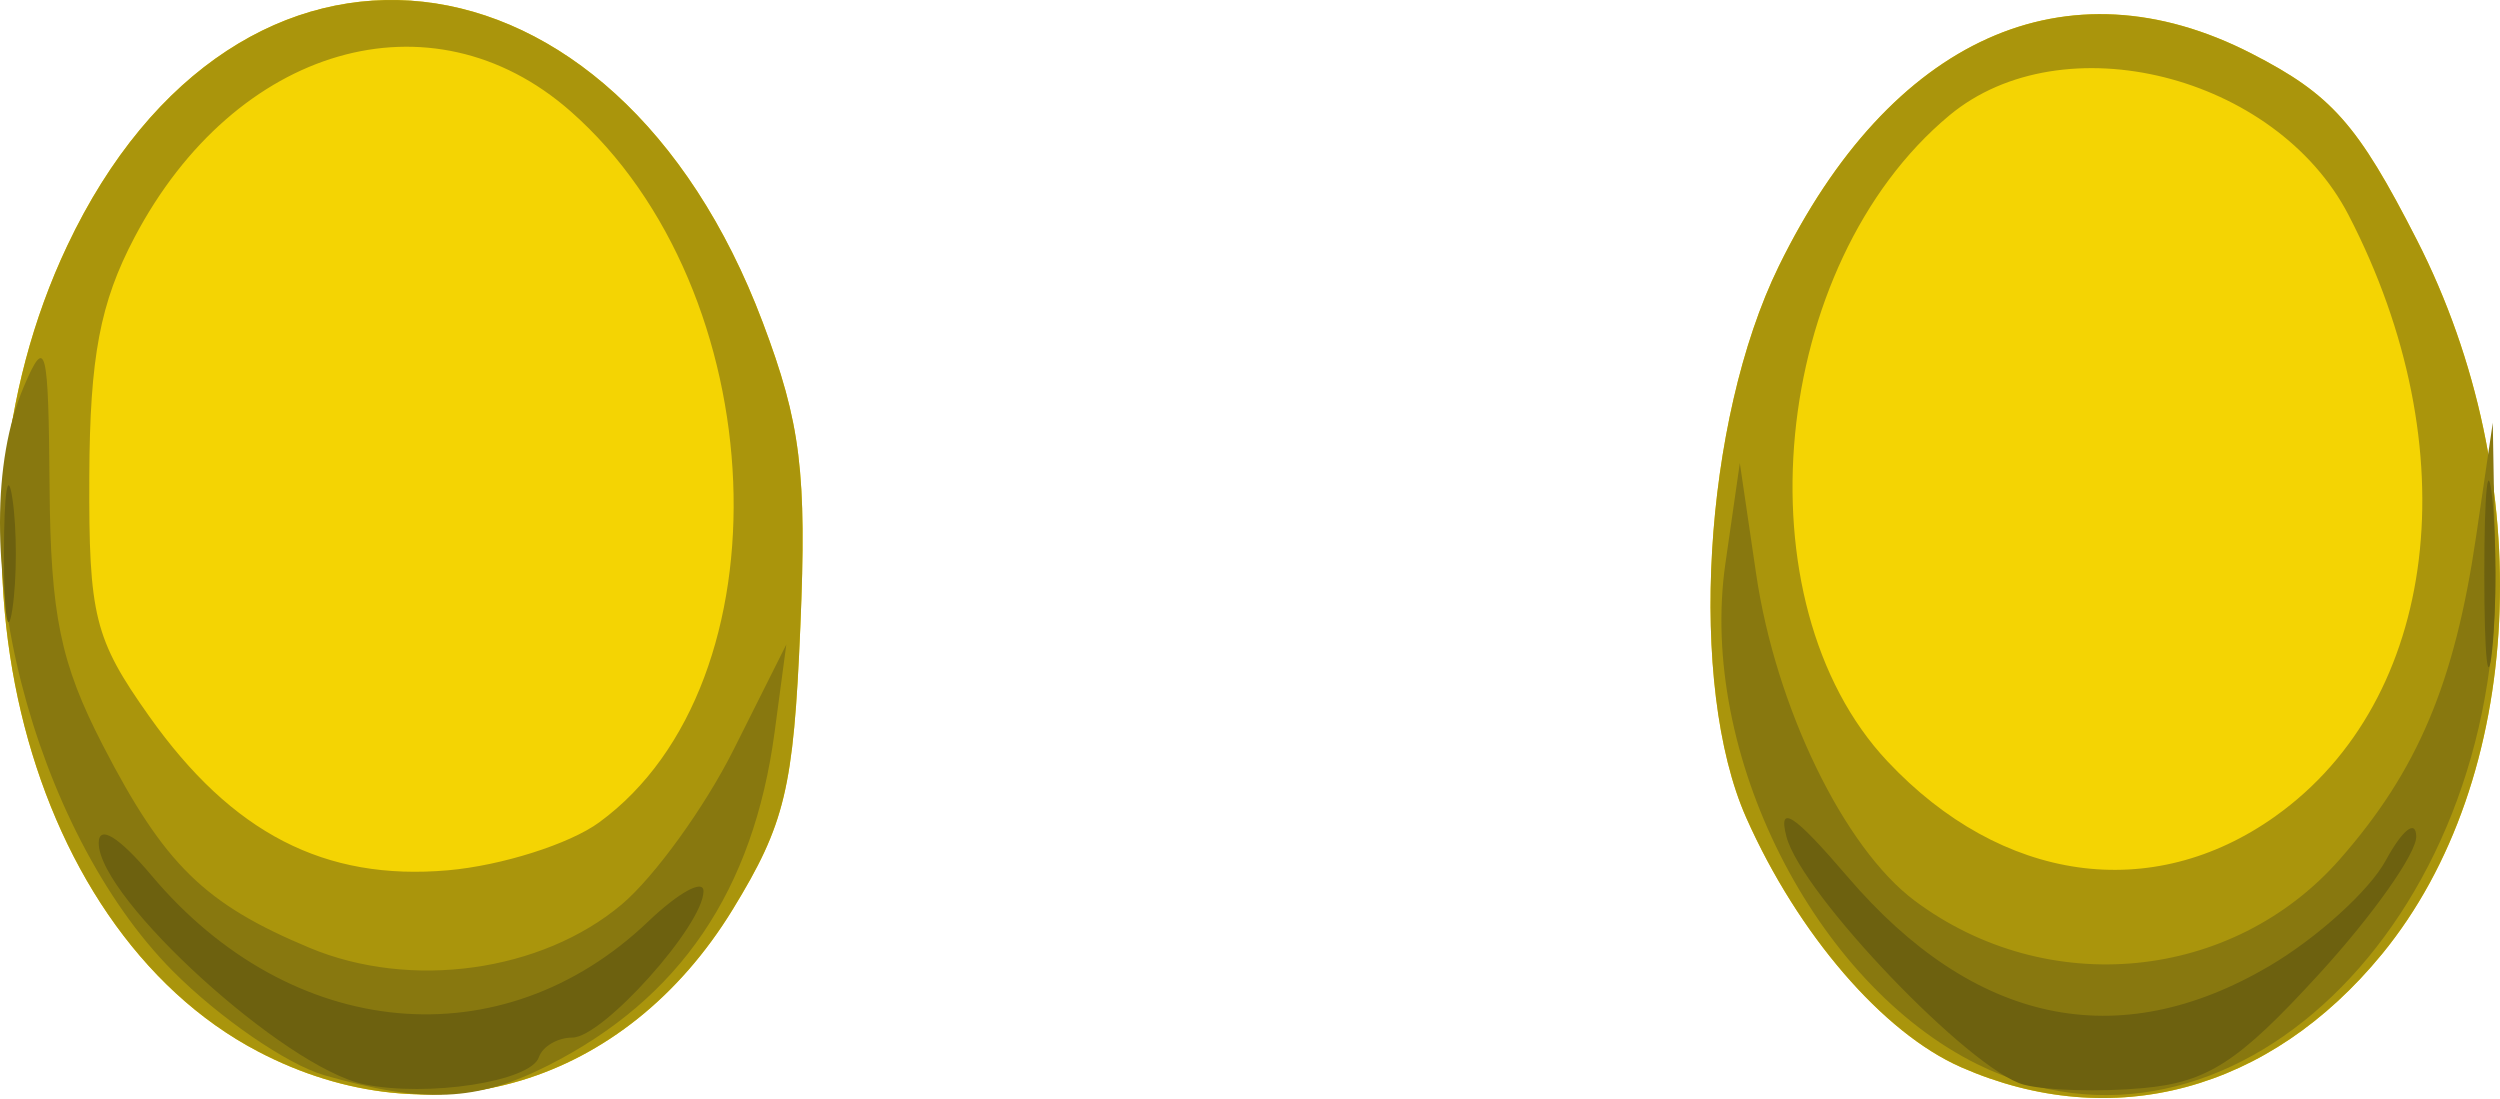
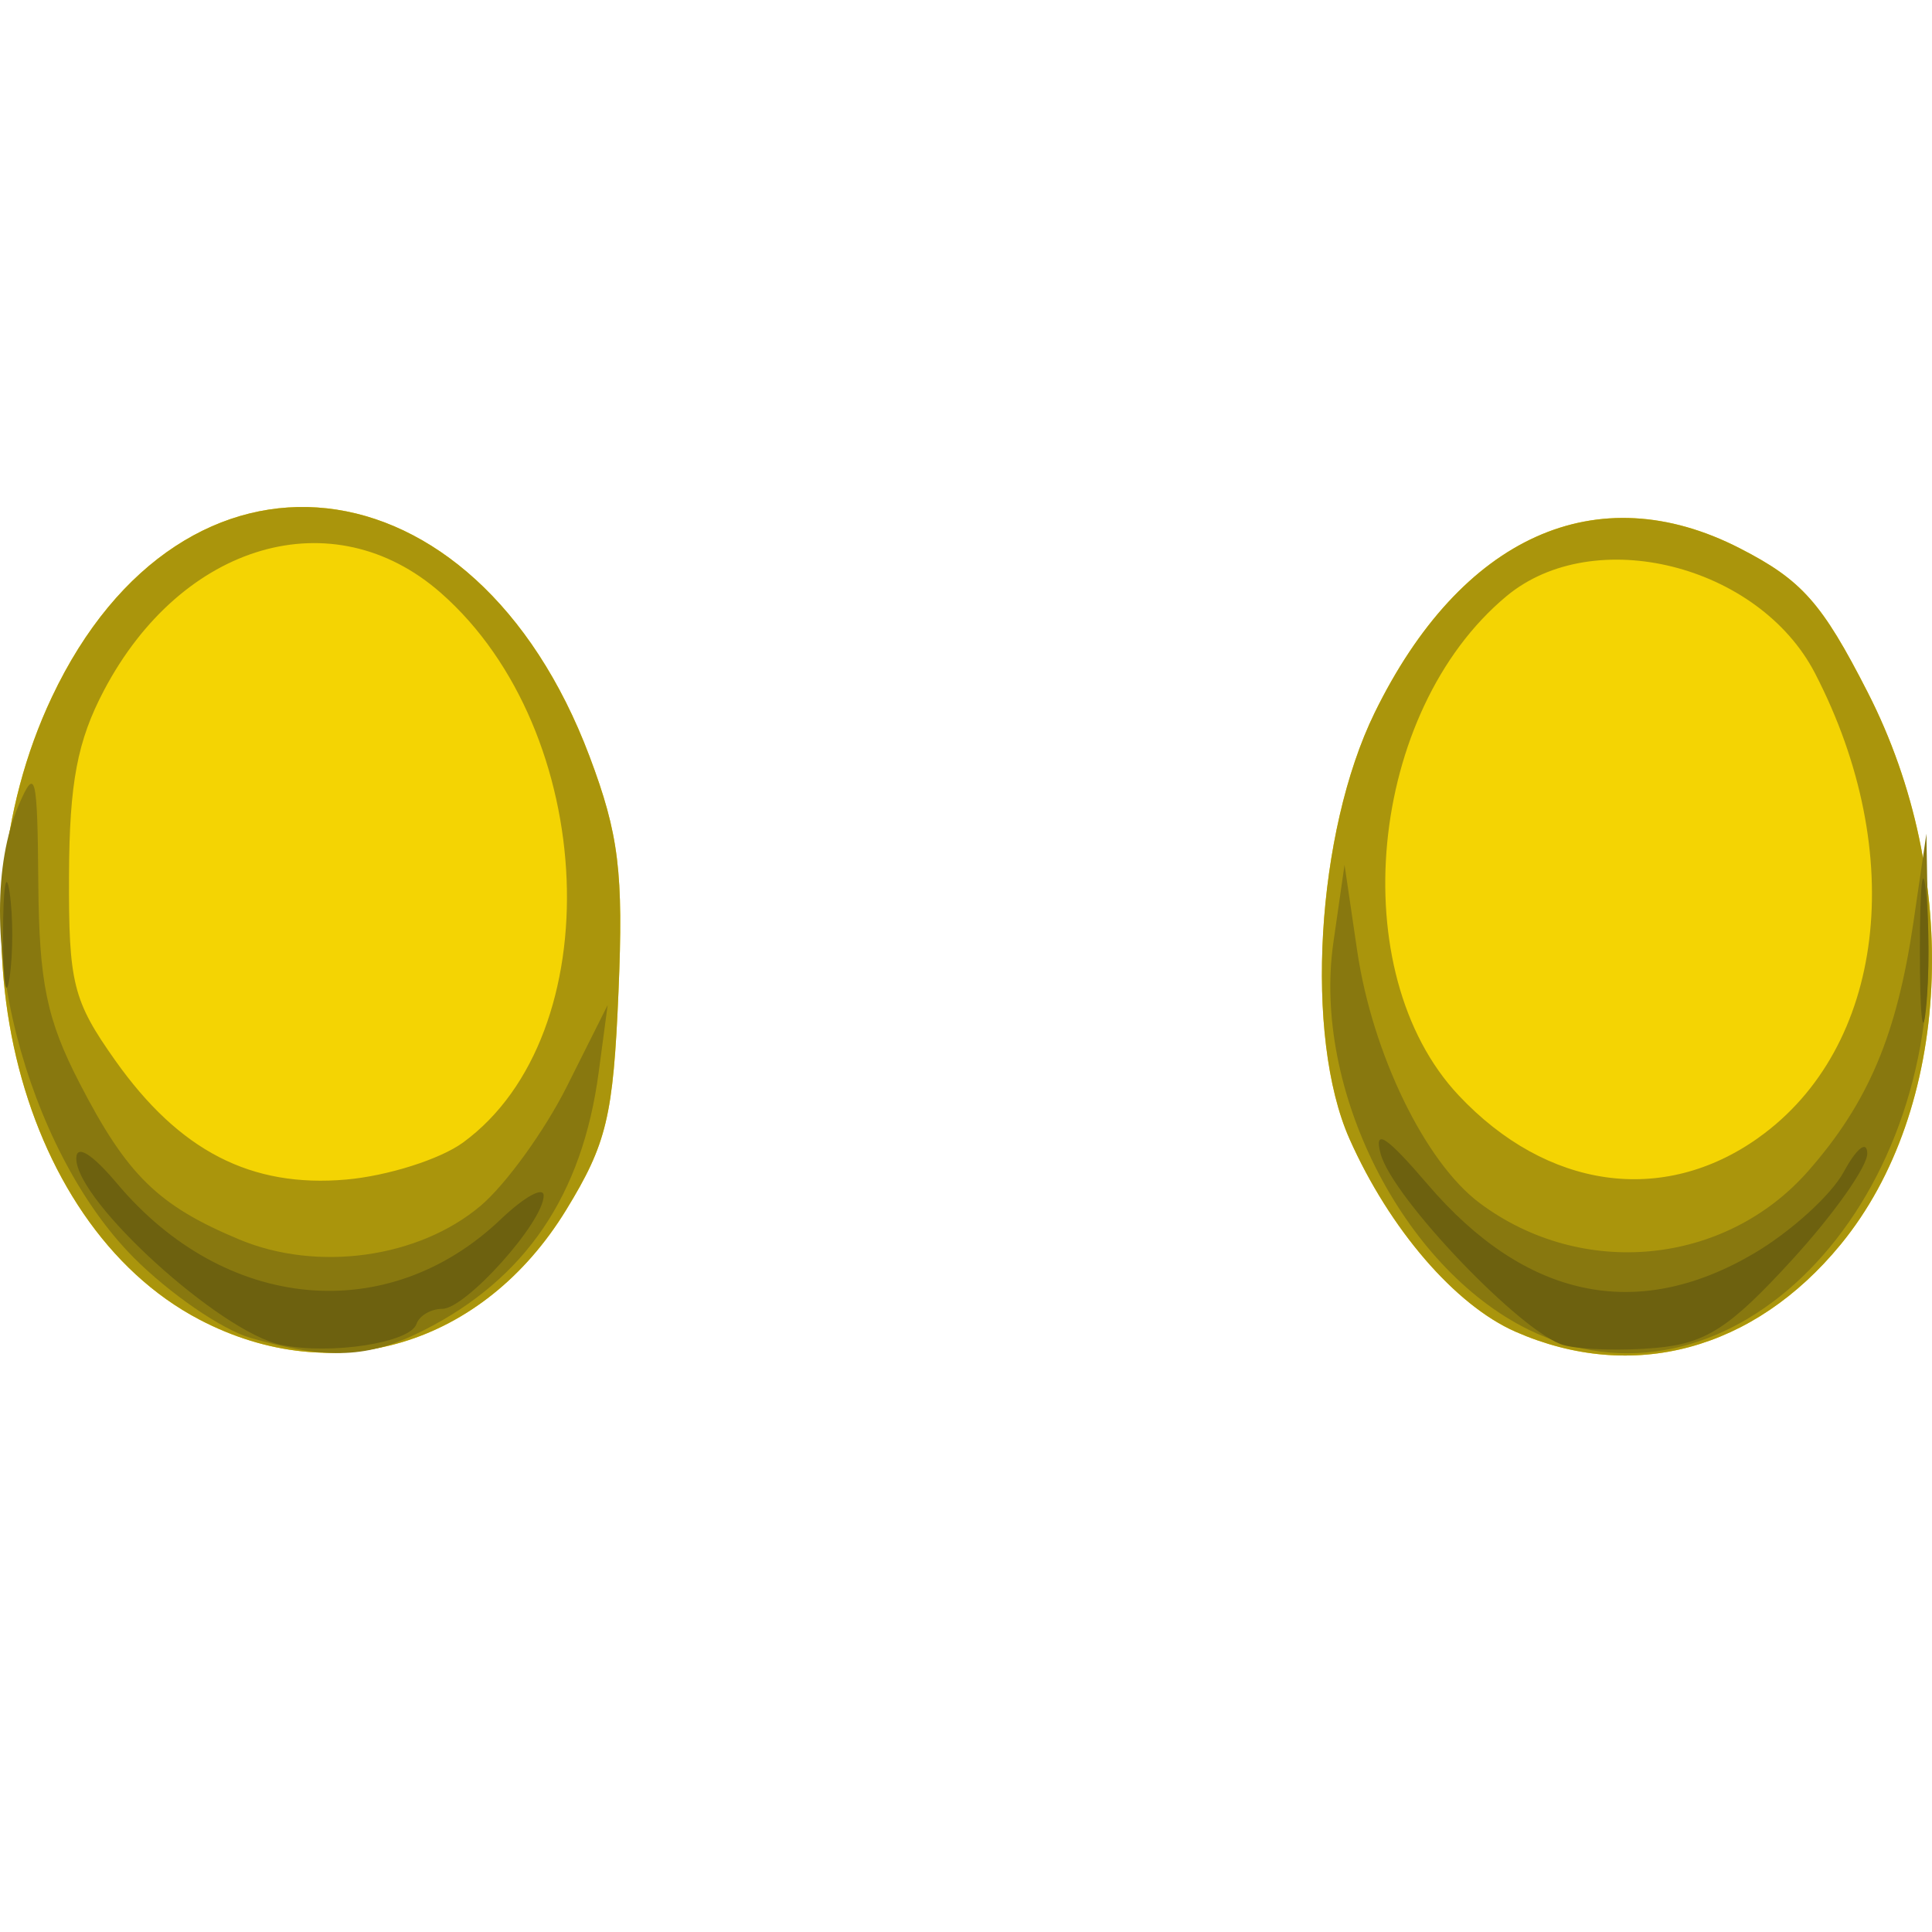
- <svg xmlns="http://www.w3.org/2000/svg" id="svg4164" version="1.1" width="124.012" height="54.467">
+ <svg xmlns="http://www.w3.org/2000/svg" id="svg4164" version="1.1" width="124.012" height="124.01">
  <defs id="defs4168" />
-   <g id="g4186" transform="translate(-1.534165,-2.531088)">
+   <g id="g4186" transform="translate(-1.534165,30.01164)">
    <path style="fill:#f4d403" d="M 14.339,54.693 C 2.504,48.498 -2.037,29.323 4.872,14.718 13.293,-3.084 32.008,-1.017 39.371,18.528 c 1.887,5.009 2.188,7.448 1.863,15.118 -0.338,8.009 -0.756,9.749 -3.356,14 -5.333,8.716 -14.887,11.576 -23.539,7.047 z m 84.474,0.776 C 94.942,53.772 90.727,48.876 88.158,43.096 85.244,36.537 86.018,23.409 89.771,15.738 95.318,4.402 104.038,0.476 113.214,5.184 c 3.979,2.041 5.264,3.489 8.204,9.242 6.096,11.925 5.373,26.769 -1.726,35.432 -5.58,6.81 -13.371,8.904 -20.879,5.612 z" id="path4194" />
    <path style="fill:#aa950c" d="M 14.339,54.693 C 2.504,48.498 -2.037,29.323 4.872,14.718 13.293,-3.084 32.008,-1.017 39.371,18.528 c 1.887,5.009 2.188,7.448 1.863,15.118 -0.338,8.009 -0.756,9.749 -3.356,14 -5.333,8.716 -14.887,11.576 -23.539,7.047 z M 31.256,43.325 C 40.751,36.39 39.964,16.943 29.829,8.044 22.929,1.986 13.213,4.801 8.205,14.308 6.498,17.55 5.99,20.237 5.964,26.16 c -0.03,6.93 0.253,8.064 2.967,11.897 4.113,5.809 8.71,8.179 14.824,7.645 2.653,-0.232 6.028,-1.301 7.5,-2.376 z M 98.813,55.469 C 94.942,53.772 90.727,48.876 88.158,43.096 85.244,36.537 86.018,23.409 89.771,15.738 95.318,4.402 104.038,0.476 113.214,5.184 c 3.979,2.041 5.264,3.489 8.204,9.242 6.096,11.925 5.373,26.769 -1.726,35.432 -5.58,6.81 -13.371,8.904 -20.879,5.612 z M 114.407,43.017 c 8.119,-5.781 9.633,-18.212 3.631,-29.811 C 114.43,6.231 103.846,3.585 98.233,8.255 89.339,15.655 87.734,32.393 95.162,40.297 c 5.664,6.026 13.123,7.081 19.246,2.721 z" id="path4192" />
    <path style="fill:#88780f" d="m 17.607,55.862 c -1.828,-0.527 -5.203,-2.849 -7.5,-5.16 C 3.157,43.708 -0.517,29.263 2.727,21.685 c 1.082,-2.527 1.211,-2.015 1.266,5 0.05,6.366 0.54,8.742 2.642,12.815 3.059,5.927 5.042,7.869 10.26,10.049 5.017,2.096 11.499,1.195 15.475,-2.15 1.621,-1.364 4.123,-4.824 5.559,-7.689 L 40.54,34.5 l -0.581,4.342 c -1.053,7.873 -4.687,13.226 -11.228,16.538 -3.548,1.797 -6.167,1.91 -11.124,0.483 z M 99.632,55.328 C 91.546,51.343 85.771,39.883 87.12,30.498 L 87.838,25.5 88.647,31 c 0.974,6.621 4.357,13.592 7.868,16.213 6.568,4.904 15.762,4.005 21.09,-2.063 3.853,-4.389 5.687,-8.728 6.751,-15.977 L 125.188,23.5 l 0.122,7.221 c 0.299,17.683 -13.295,30.71 -25.678,24.607 z" id="path4190" />
    <path style="fill:#6d610f" d="m 19.599,56.318 c -3.919,-0.804 -13.168,-9.209 -13.168,-11.966 0,-0.931 1.003,-0.314 2.626,1.615 6.918,8.222 17.382,9.192 24.624,2.282 1.512,-1.443 2.75,-2.124 2.75,-1.513 0,1.686 -4.996,7.264 -6.506,7.264 -0.73,0 -1.478,0.44 -1.661,0.977 -0.41,1.201 -5.504,1.989 -8.666,1.341 z m 82.332,0.019 C 99.285,55.638 90.893,46.875 90.151,44.034 c -0.432,-1.65 0.366,-1.127 3.037,1.994 6.257,7.31 13.401,8.828 20.892,4.438 2.378,-1.394 4.987,-3.756 5.798,-5.25 0.828,-1.525 1.492,-2.051 1.514,-1.2 0.022,0.834 -2.145,3.906 -4.816,6.826 -4.011,4.386 -5.533,5.372 -8.75,5.666 -2.142,0.196 -4.794,0.119 -5.894,-0.171 z M 124.768,31 c 0,-4.125 0.177,-5.812 0.392,-3.75 0.216,2.062 0.216,5.438 0,7.5 -0.216,2.062 -0.392,0.375 -0.392,-3.75 z M 1.731,30 c 0,-3.025 0.187,-4.263 0.417,-2.75 0.229,1.512 0.229,3.987 0,5.5 C 1.919,34.263 1.731,33.025 1.731,30 z" id="path4188" />
  </g>
</svg>
